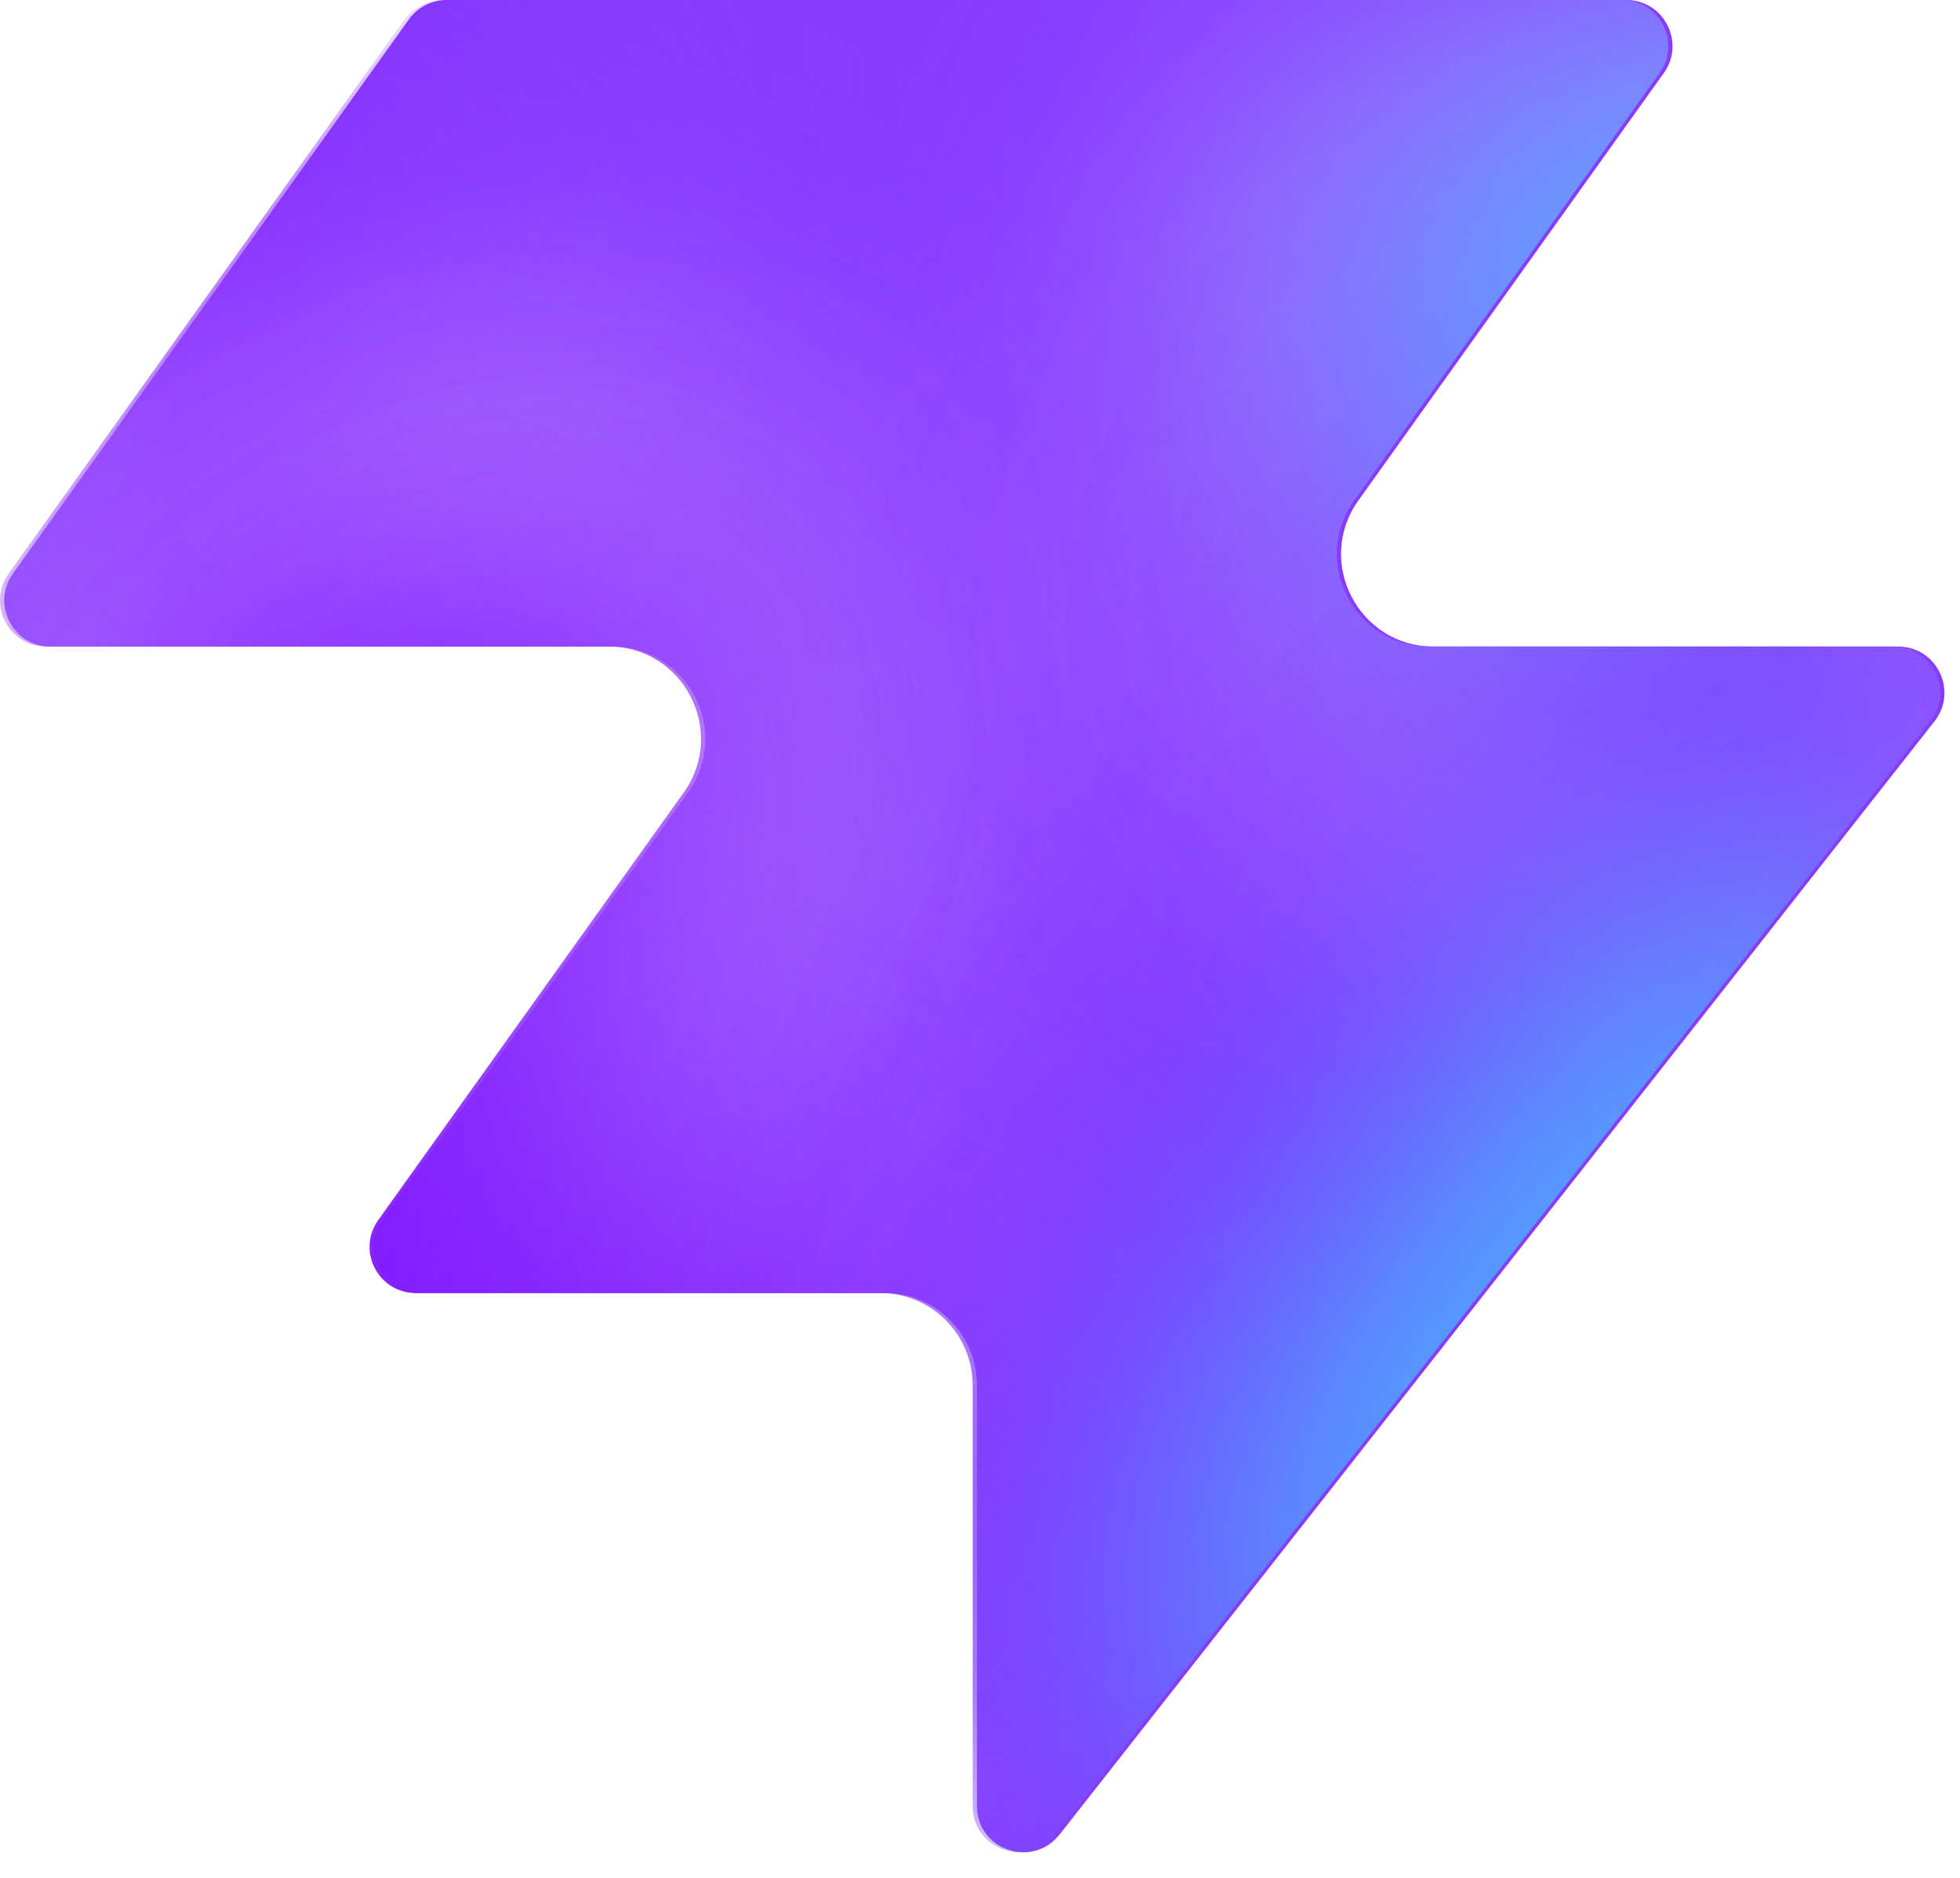
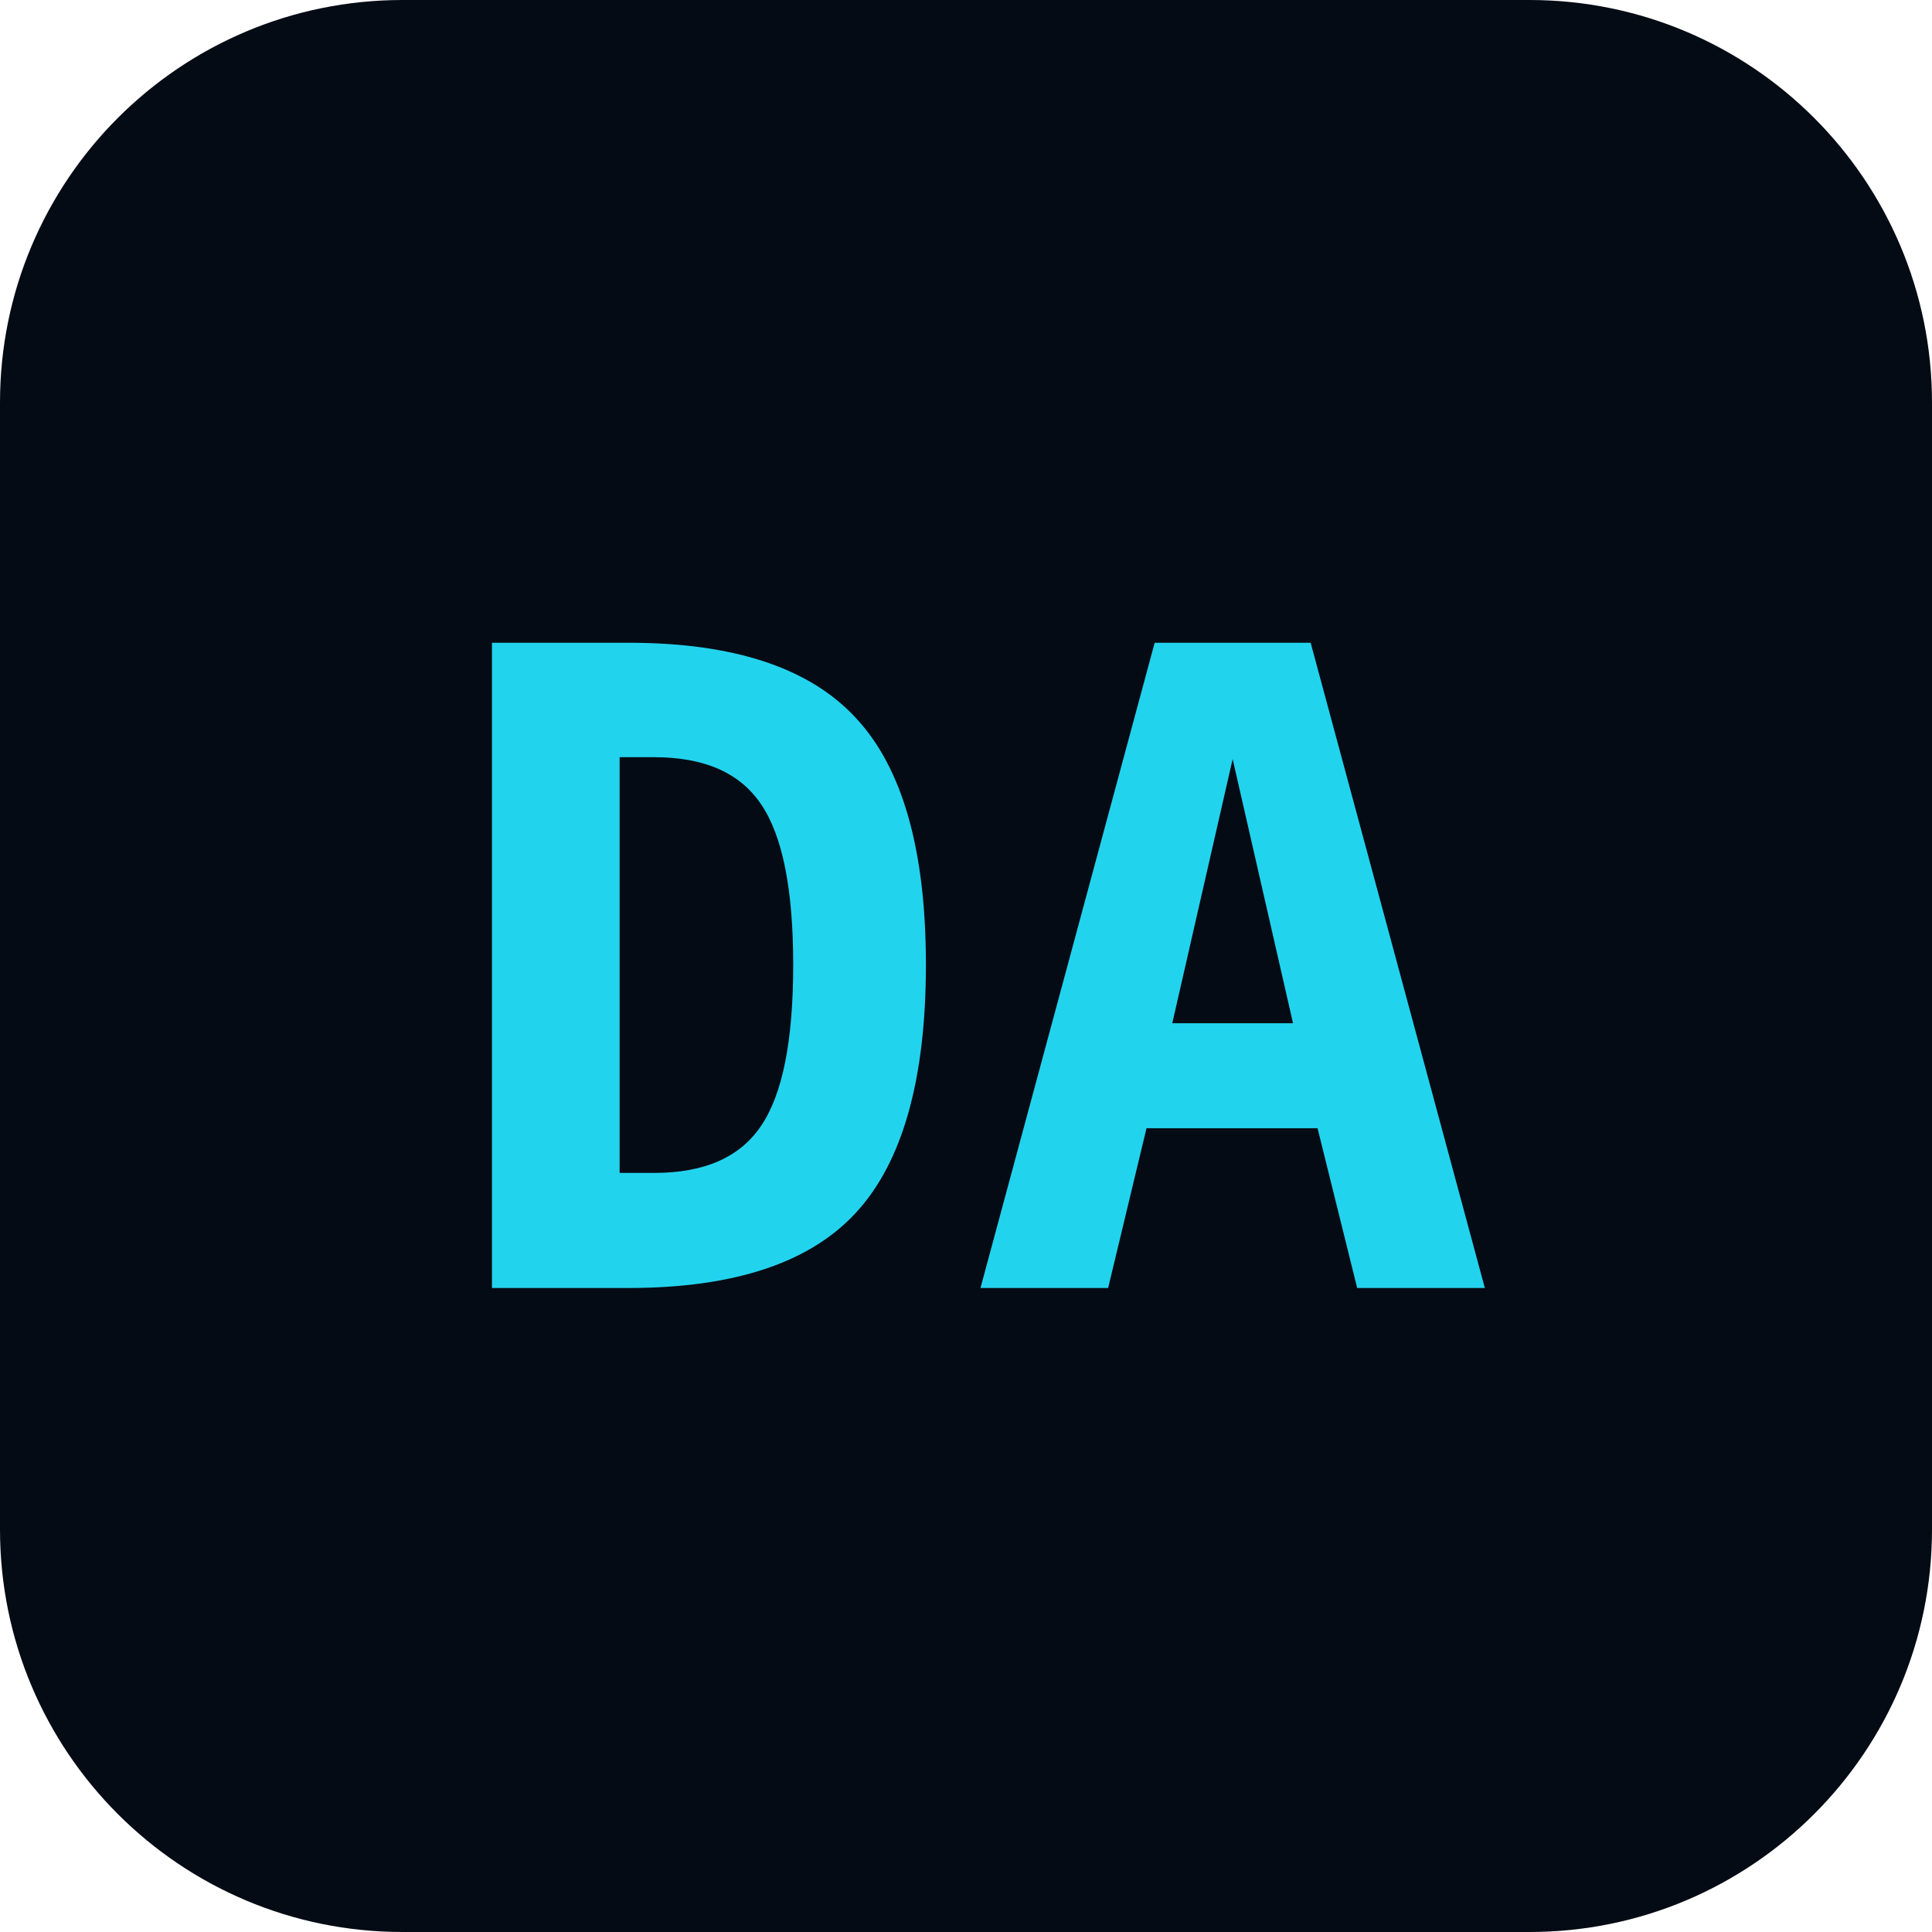
- <svg xmlns="http://www.w3.org/2000/svg" width="48" height="46" fill="none" viewBox="0 0 48 46">
-   <path fill="#863bff" d="M25.946 44.938c-.664.845-2.021.375-2.021-.698V33.937a2.26 2.26 0 0 0-2.262-2.262H10.287c-.92 0-1.456-1.04-.92-1.788l7.48-10.471c1.07-1.497 0-3.578-1.842-3.578H1.237c-.92 0-1.456-1.04-.92-1.788L10.013.474c.214-.297.556-.474.92-.474h28.894c.92 0 1.456 1.04.92 1.788l-7.48 10.471c-1.07 1.498 0 3.579 1.842 3.579h11.377c.943 0 1.473 1.088.89 1.83L25.947 44.94z" style="fill:#863bff;fill:color(display-p3 .525 .23 1);fill-opacity:1" />
-   <mask id="a" width="48" height="46" x="0" y="0" maskUnits="userSpaceOnUse" style="mask-type:alpha">
-     <path fill="#000" d="M25.842 44.938c-.664.844-2.021.375-2.021-.698V33.937a2.26 2.26 0 0 0-2.262-2.262H10.183c-.92 0-1.456-1.04-.92-1.788l7.48-10.471c1.07-1.498 0-3.579-1.842-3.579H1.133c-.92 0-1.456-1.04-.92-1.787L9.91.473c.214-.297.556-.474.92-.474h28.894c.92 0 1.456 1.04.92 1.788l-7.48 10.471c-1.07 1.498 0 3.578 1.842 3.578h11.377c.943 0 1.473 1.088.89 1.832L25.843 44.94z" style="fill:#000;fill-opacity:1" />
-   </mask>
-   <g mask="url(#a)">
-     <g filter="url(#b)">
-       <ellipse cx="5.508" cy="14.704" fill="#ede6ff" rx="5.508" ry="14.704" style="fill:#ede6ff;fill:color(display-p3 .927 .903 1);fill-opacity:1" transform="matrix(.00324 1 1 -.00324 -4.47 31.516)" />
-     </g>
-     <g filter="url(#c)">
-       <ellipse cx="10.399" cy="29.851" fill="#ede6ff" rx="10.399" ry="29.851" style="fill:#ede6ff;fill:color(display-p3 .927 .903 1);fill-opacity:1" transform="matrix(.00324 1 1 -.00324 -39.328 7.883)" />
-     </g>
-     <g filter="url(#d)">
-       <ellipse cx="5.508" cy="30.487" fill="#7e14ff" rx="5.508" ry="30.487" style="fill:#7e14ff;fill:color(display-p3 .492 .077 1);fill-opacity:1" transform="rotate(89.814 -25.913 -14.639)scale(1 -1)" />
-     </g>
-     <g filter="url(#e)">
-       <ellipse cx="5.508" cy="30.599" fill="#7e14ff" rx="5.508" ry="30.599" style="fill:#7e14ff;fill:color(display-p3 .492 .077 1);fill-opacity:1" transform="rotate(89.814 -32.644 -3.334)scale(1 -1)" />
-     </g>
-     <g filter="url(#f)">
-       <ellipse cx="5.508" cy="30.599" fill="#7e14ff" rx="5.508" ry="30.599" style="fill:#7e14ff;fill:color(display-p3 .492 .077 1);fill-opacity:1" transform="matrix(.00324 1 1 -.00324 -34.34 30.47)" />
-     </g>
-     <g filter="url(#g)">
-       <ellipse cx="14.072" cy="22.078" fill="#ede6ff" rx="14.072" ry="22.078" style="fill:#ede6ff;fill:color(display-p3 .927 .903 1);fill-opacity:1" transform="rotate(93.35 24.506 48.493)scale(-1 1)" />
-     </g>
-     <g filter="url(#h)">
-       <ellipse cx="3.47" cy="21.501" fill="#7e14ff" rx="3.47" ry="21.501" style="fill:#7e14ff;fill:color(display-p3 .492 .077 1);fill-opacity:1" transform="rotate(89.009 28.708 47.59)scale(-1 1)" />
-     </g>
-     <g filter="url(#i)">
-       <ellipse cx="3.47" cy="21.501" fill="#7e14ff" rx="3.47" ry="21.501" style="fill:#7e14ff;fill:color(display-p3 .492 .077 1);fill-opacity:1" transform="rotate(89.009 28.708 47.59)scale(-1 1)" />
-     </g>
-     <g filter="url(#j)">
-       <ellipse cx=".387" cy="8.972" fill="#7e14ff" rx="4.407" ry="29.108" style="fill:#7e14ff;fill:color(display-p3 .492 .077 1);fill-opacity:1" transform="rotate(39.51 .387 8.972)" />
-     </g>
-     <g filter="url(#k)">
-       <ellipse cx="47.523" cy="-6.092" fill="#7e14ff" rx="4.407" ry="29.108" style="fill:#7e14ff;fill:color(display-p3 .492 .077 1);fill-opacity:1" transform="rotate(37.892 47.523 -6.092)" />
-     </g>
-     <g filter="url(#l)">
-       <ellipse cx="41.412" cy="6.333" fill="#47bfff" rx="5.971" ry="9.665" style="fill:#47bfff;fill:color(display-p3 .28 .748 1);fill-opacity:1" transform="rotate(37.892 41.412 6.333)" />
-     </g>
-     <g filter="url(#m)">
-       <ellipse cx="-1.879" cy="38.332" fill="#7e14ff" rx="4.407" ry="29.108" style="fill:#7e14ff;fill:color(display-p3 .492 .077 1);fill-opacity:1" transform="rotate(37.892 -1.88 38.332)" />
-     </g>
-     <g filter="url(#n)">
-       <ellipse cx="-1.879" cy="38.332" fill="#7e14ff" rx="4.407" ry="29.108" style="fill:#7e14ff;fill:color(display-p3 .492 .077 1);fill-opacity:1" transform="rotate(37.892 -1.88 38.332)" />
-     </g>
-     <g filter="url(#o)">
-       <ellipse cx="35.651" cy="29.907" fill="#7e14ff" rx="4.407" ry="29.108" style="fill:#7e14ff;fill:color(display-p3 .492 .077 1);fill-opacity:1" transform="rotate(37.892 35.651 29.907)" />
-     </g>
-     <g filter="url(#p)">
-       <ellipse cx="38.418" cy="32.4" fill="#47bfff" rx="5.971" ry="15.297" style="fill:#47bfff;fill:color(display-p3 .28 .748 1);fill-opacity:1" transform="rotate(37.892 38.418 32.4)" />
-     </g>
-   </g>
-   <defs>
-     <filter id="b" width="60.045" height="41.654" x="-19.77" y="16.149" color-interpolation-filters="sRGB" filterUnits="userSpaceOnUse">
-       <feFlood flood-opacity="0" result="BackgroundImageFix" />
-       <feBlend in="SourceGraphic" in2="BackgroundImageFix" result="shape" />
-       <feGaussianBlur result="effect1_foregroundBlur_2002_17158" stdDeviation="7.659" />
-     </filter>
-     <filter id="c" width="90.34" height="51.437" x="-54.613" y="-7.533" color-interpolation-filters="sRGB" filterUnits="userSpaceOnUse">
-       <feFlood flood-opacity="0" result="BackgroundImageFix" />
-       <feBlend in="SourceGraphic" in2="BackgroundImageFix" result="shape" />
-       <feGaussianBlur result="effect1_foregroundBlur_2002_17158" stdDeviation="7.659" />
-     </filter>
-     <filter id="d" width="79.355" height="29.4" x="-49.64" y="2.03" color-interpolation-filters="sRGB" filterUnits="userSpaceOnUse">
-       <feFlood flood-opacity="0" result="BackgroundImageFix" />
-       <feBlend in="SourceGraphic" in2="BackgroundImageFix" result="shape" />
-       <feGaussianBlur result="effect1_foregroundBlur_2002_17158" stdDeviation="4.596" />
-     </filter>
-     <filter id="e" width="79.579" height="29.4" x="-45.045" y="20.029" color-interpolation-filters="sRGB" filterUnits="userSpaceOnUse">
-       <feFlood flood-opacity="0" result="BackgroundImageFix" />
-       <feBlend in="SourceGraphic" in2="BackgroundImageFix" result="shape" />
-       <feGaussianBlur result="effect1_foregroundBlur_2002_17158" stdDeviation="4.596" />
-     </filter>
-     <filter id="f" width="79.579" height="29.4" x="-43.513" y="21.178" color-interpolation-filters="sRGB" filterUnits="userSpaceOnUse">
-       <feFlood flood-opacity="0" result="BackgroundImageFix" />
-       <feBlend in="SourceGraphic" in2="BackgroundImageFix" result="shape" />
-       <feGaussianBlur result="effect1_foregroundBlur_2002_17158" stdDeviation="4.596" />
-     </filter>
-     <filter id="g" width="74.749" height="58.852" x="15.756" y="-17.901" color-interpolation-filters="sRGB" filterUnits="userSpaceOnUse">
-       <feFlood flood-opacity="0" result="BackgroundImageFix" />
-       <feBlend in="SourceGraphic" in2="BackgroundImageFix" result="shape" />
-       <feGaussianBlur result="effect1_foregroundBlur_2002_17158" stdDeviation="7.659" />
-     </filter>
-     <filter id="h" width="61.377" height="25.362" x="23.548" y="2.284" color-interpolation-filters="sRGB" filterUnits="userSpaceOnUse">
-       <feFlood flood-opacity="0" result="BackgroundImageFix" />
-       <feBlend in="SourceGraphic" in2="BackgroundImageFix" result="shape" />
-       <feGaussianBlur result="effect1_foregroundBlur_2002_17158" stdDeviation="4.596" />
-     </filter>
-     <filter id="i" width="61.377" height="25.362" x="23.548" y="2.284" color-interpolation-filters="sRGB" filterUnits="userSpaceOnUse">
-       <feFlood flood-opacity="0" result="BackgroundImageFix" />
-       <feBlend in="SourceGraphic" in2="BackgroundImageFix" result="shape" />
-       <feGaussianBlur result="effect1_foregroundBlur_2002_17158" stdDeviation="4.596" />
-     </filter>
-     <filter id="j" width="56.045" height="63.649" x="-27.636" y="-22.853" color-interpolation-filters="sRGB" filterUnits="userSpaceOnUse">
-       <feFlood flood-opacity="0" result="BackgroundImageFix" />
-       <feBlend in="SourceGraphic" in2="BackgroundImageFix" result="shape" />
-       <feGaussianBlur result="effect1_foregroundBlur_2002_17158" stdDeviation="4.596" />
-     </filter>
-     <filter id="k" width="54.814" height="64.646" x="20.116" y="-38.415" color-interpolation-filters="sRGB" filterUnits="userSpaceOnUse">
-       <feFlood flood-opacity="0" result="BackgroundImageFix" />
-       <feBlend in="SourceGraphic" in2="BackgroundImageFix" result="shape" />
-       <feGaussianBlur result="effect1_foregroundBlur_2002_17158" stdDeviation="4.596" />
-     </filter>
-     <filter id="l" width="33.541" height="35.313" x="24.641" y="-11.323" color-interpolation-filters="sRGB" filterUnits="userSpaceOnUse">
-       <feFlood flood-opacity="0" result="BackgroundImageFix" />
-       <feBlend in="SourceGraphic" in2="BackgroundImageFix" result="shape" />
-       <feGaussianBlur result="effect1_foregroundBlur_2002_17158" stdDeviation="4.596" />
-     </filter>
-     <filter id="m" width="54.814" height="64.646" x="-29.286" y="6.009" color-interpolation-filters="sRGB" filterUnits="userSpaceOnUse">
-       <feFlood flood-opacity="0" result="BackgroundImageFix" />
-       <feBlend in="SourceGraphic" in2="BackgroundImageFix" result="shape" />
-       <feGaussianBlur result="effect1_foregroundBlur_2002_17158" stdDeviation="4.596" />
-     </filter>
-     <filter id="n" width="54.814" height="64.646" x="-29.286" y="6.009" color-interpolation-filters="sRGB" filterUnits="userSpaceOnUse">
-       <feFlood flood-opacity="0" result="BackgroundImageFix" />
-       <feBlend in="SourceGraphic" in2="BackgroundImageFix" result="shape" />
-       <feGaussianBlur result="effect1_foregroundBlur_2002_17158" stdDeviation="4.596" />
-     </filter>
-     <filter id="o" width="54.814" height="64.646" x="8.244" y="-2.416" color-interpolation-filters="sRGB" filterUnits="userSpaceOnUse">
-       <feFlood flood-opacity="0" result="BackgroundImageFix" />
-       <feBlend in="SourceGraphic" in2="BackgroundImageFix" result="shape" />
-       <feGaussianBlur result="effect1_foregroundBlur_2002_17158" stdDeviation="4.596" />
-     </filter>
-     <filter id="p" width="39.409" height="43.623" x="18.713" y="10.588" color-interpolation-filters="sRGB" filterUnits="userSpaceOnUse">
-       <feFlood flood-opacity="0" result="BackgroundImageFix" />
-       <feBlend in="SourceGraphic" in2="BackgroundImageFix" result="shape" />
-       <feGaussianBlur result="effect1_foregroundBlur_2002_17158" stdDeviation="4.596" />
-     </filter>
-   </defs>
+ <svg xmlns="http://www.w3.org/2000/svg" width="48" height="48" viewBox="0 0 48 48">
+   <rect width="48" height="48" rx="10" fill="#050b14" />
+   <text x="24" y="32" font-family="ui-monospace, Consolas, monospace" font-size="22" font-weight="700" fill="#22d3ee" text-anchor="middle">DA</text>
</svg>
